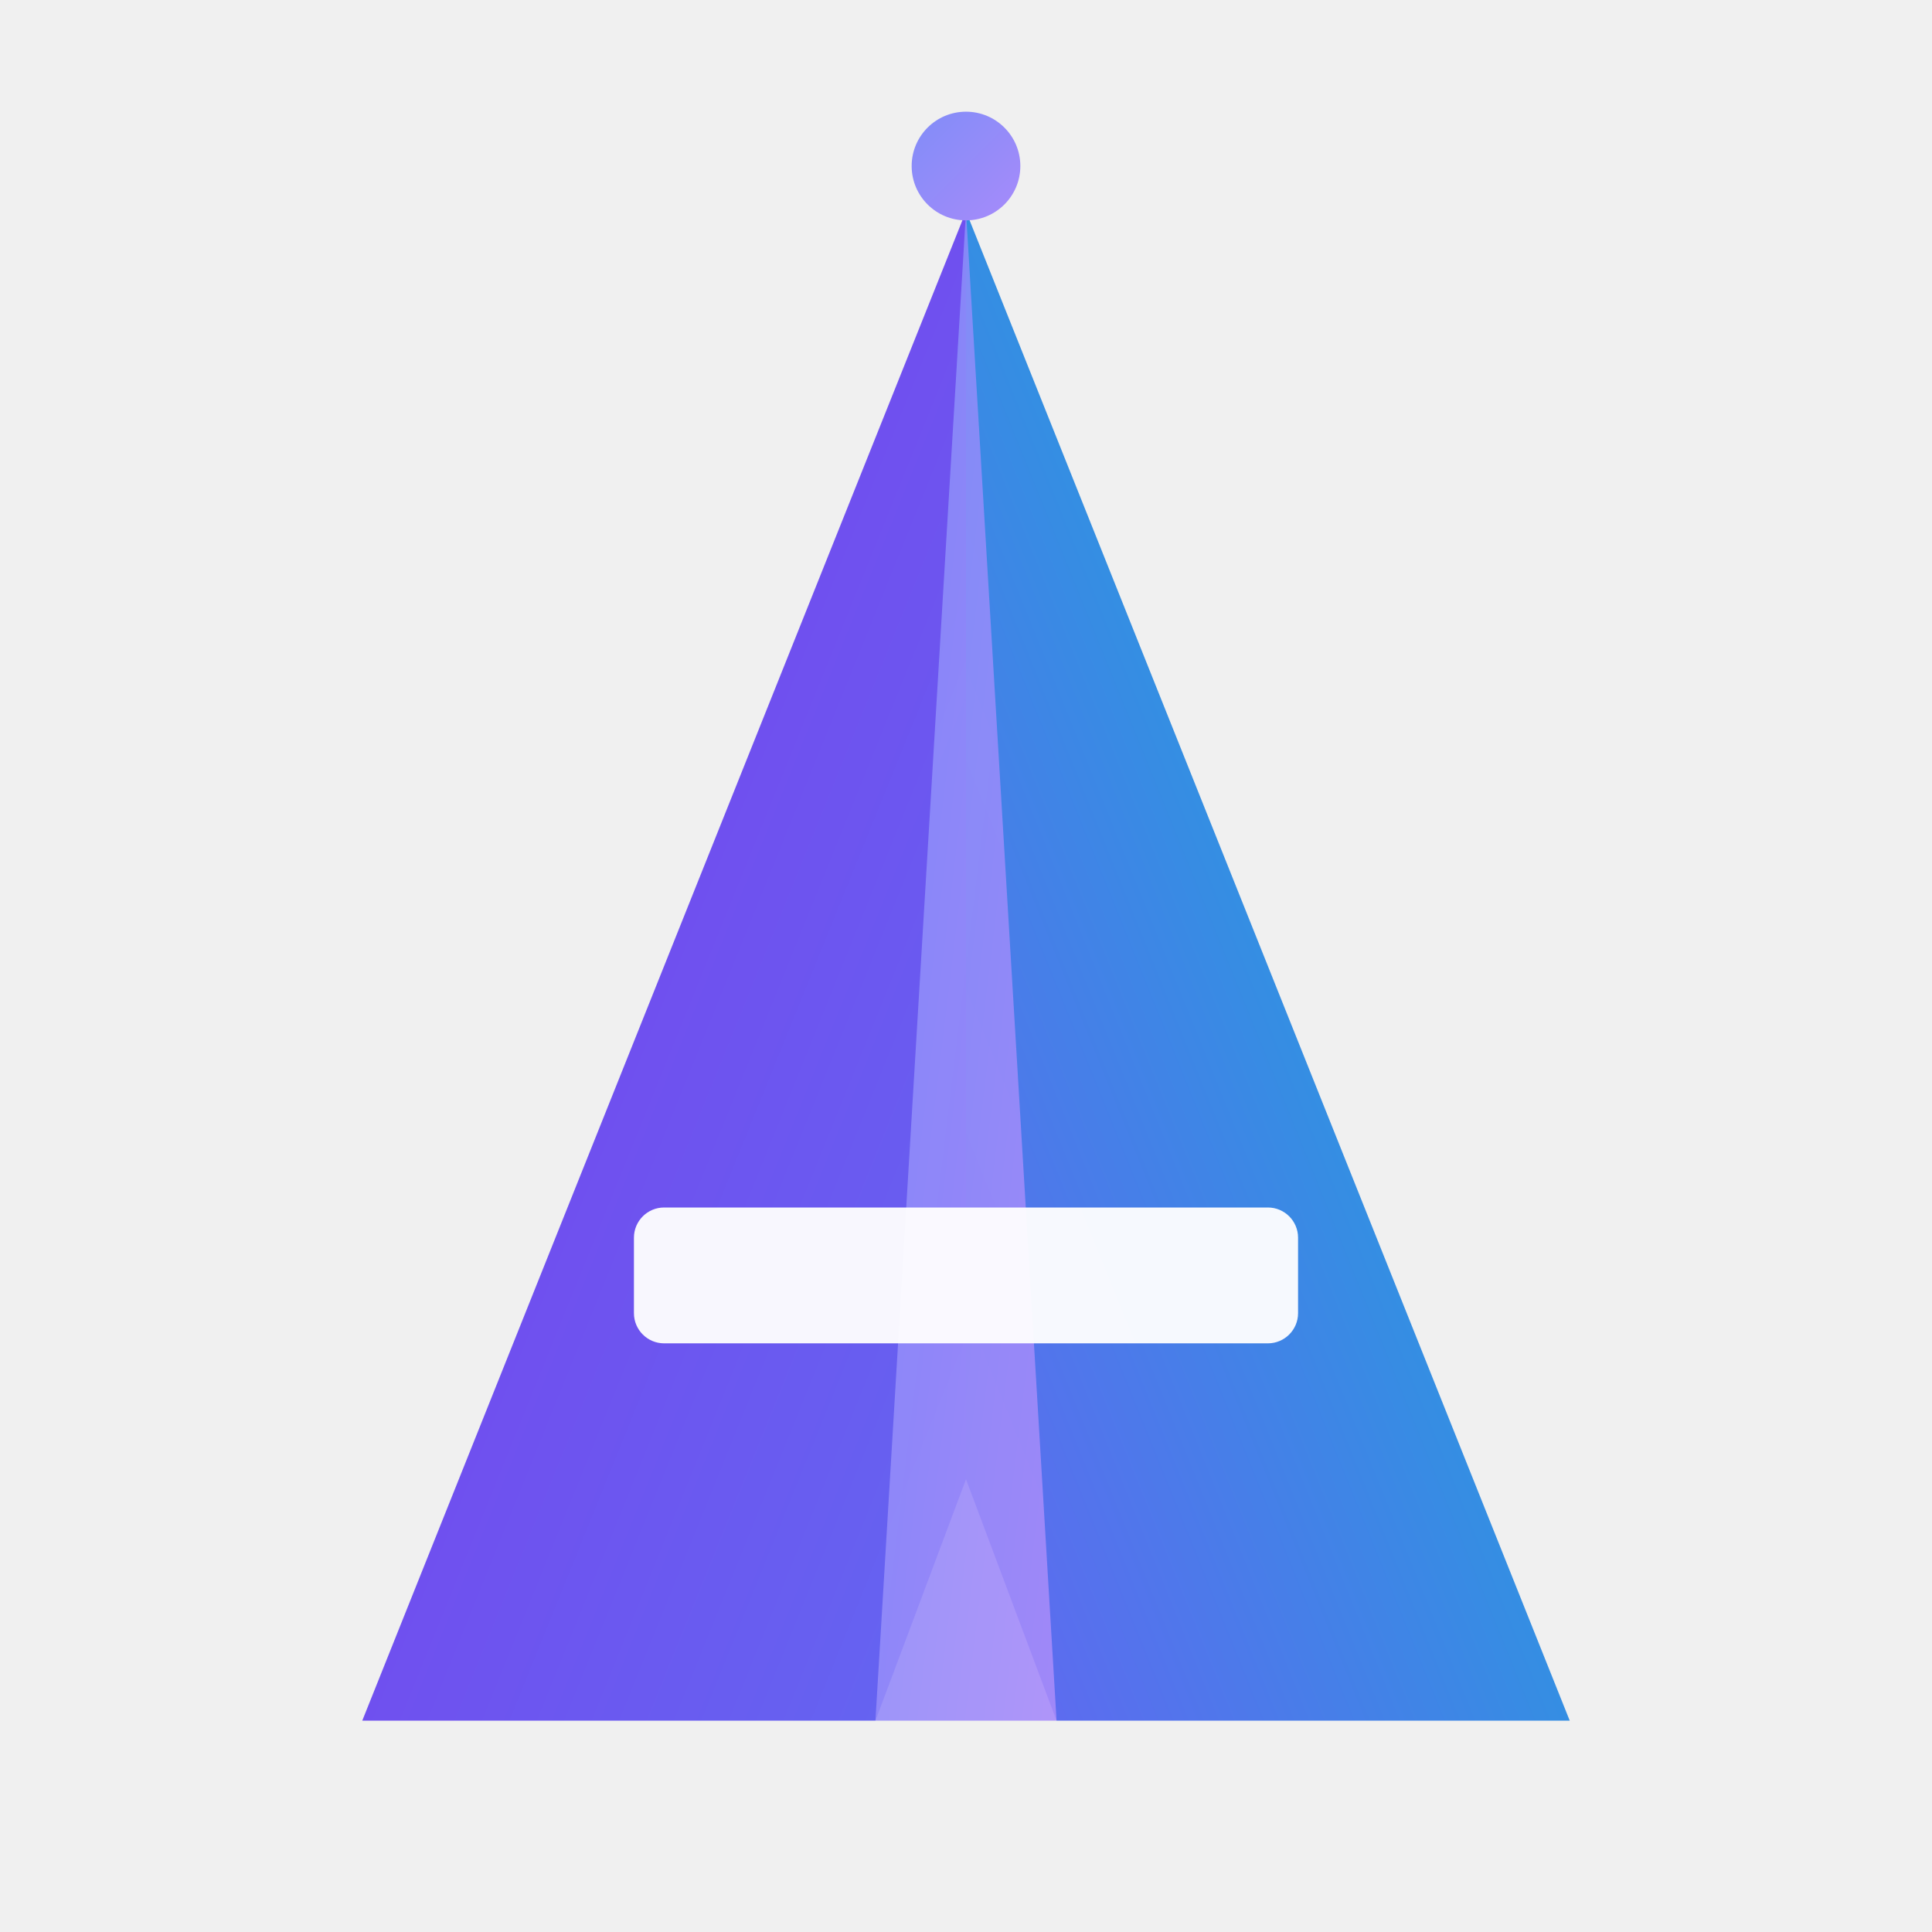
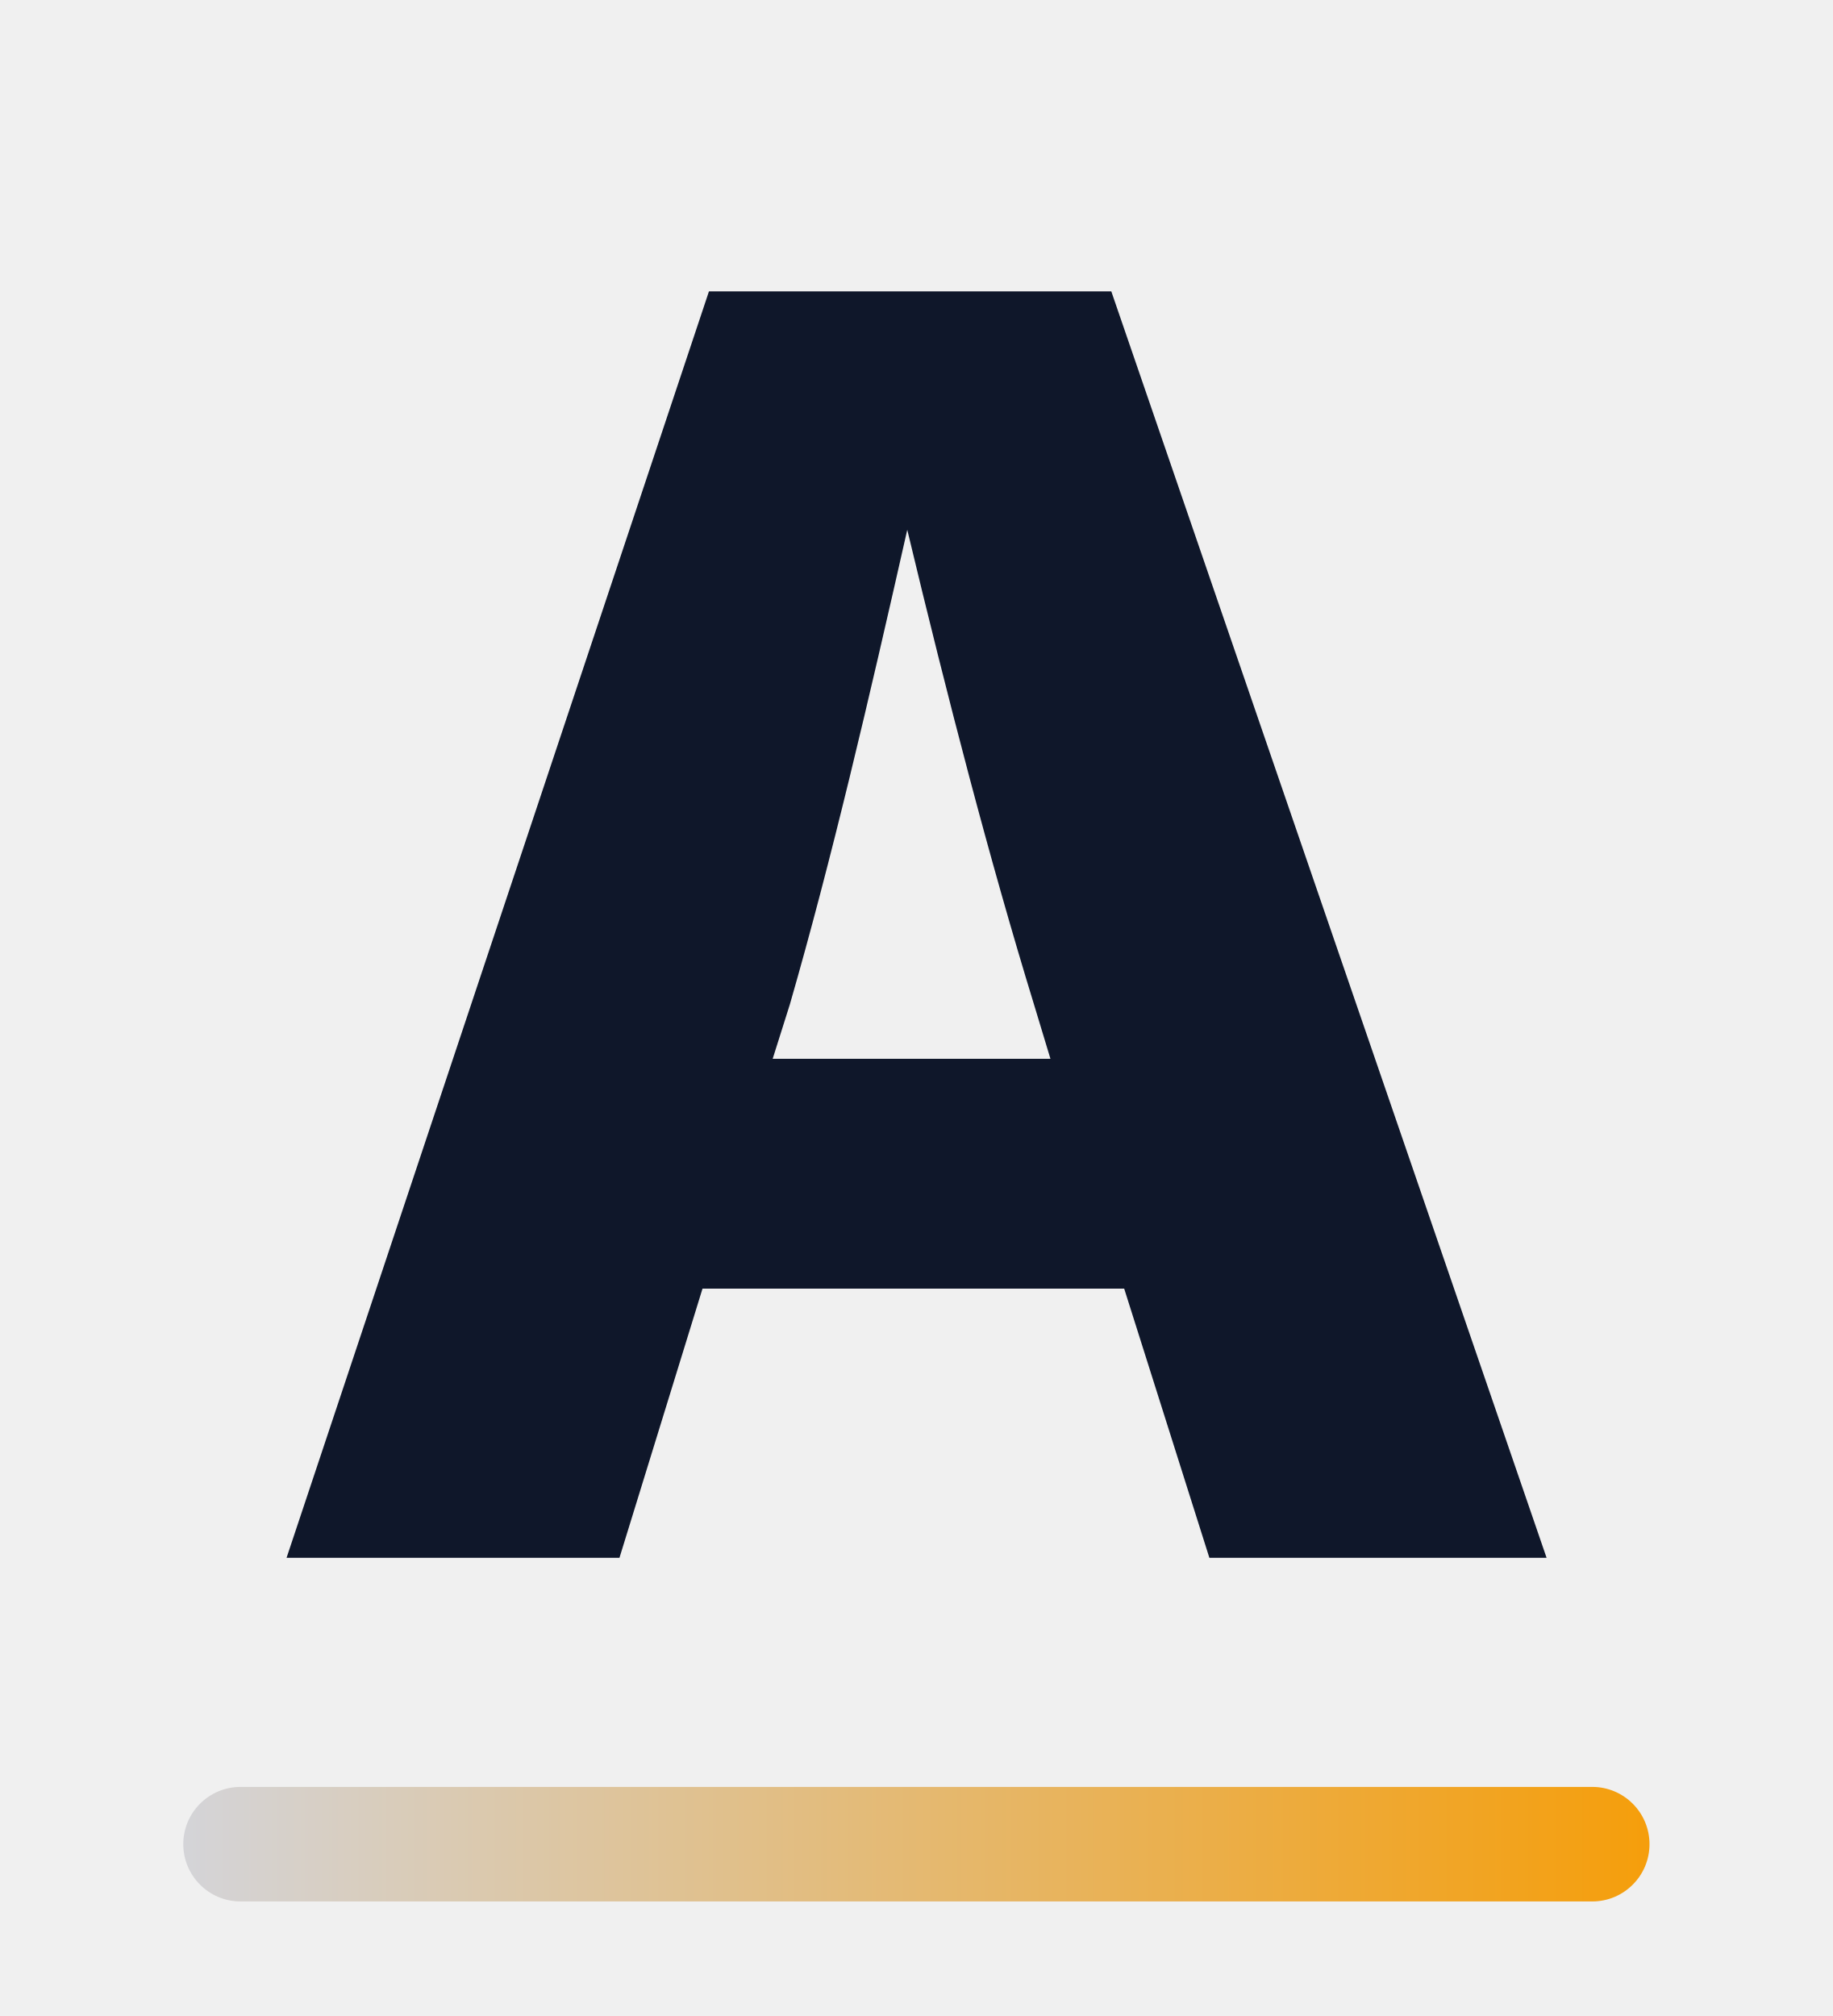
- <svg xmlns="http://www.w3.org/2000/svg" viewBox="0 0 64 64" fill="none">
+ <svg xmlns="http://www.w3.org/2000/svg" viewBox="0 0 40 44">
  <defs>
-     <linearGradient id="pl" x1="0%" y1="0%" x2="100%" y2="100%">
-       <stop offset="0%" stop-color="#7c3aed" />
-       <stop offset="100%" stop-color="#6366f1" />
-     </linearGradient>
-     <linearGradient id="pr" x1="100%" y1="0%" x2="0%" y2="100%">
-       <stop offset="0%" stop-color="#06b6d4" />
-       <stop offset="100%" stop-color="#6366f1" />
-     </linearGradient>
-     <linearGradient id="po" x1="0%" y1="0%" x2="100%" y2="100%">
-       <stop offset="0%" stop-color="#818cf8" />
-       <stop offset="100%" stop-color="#a78bfa" />
+     <linearGradient id="mark-line" x1="0%" y1="0%" x2="100%" y2="0%">
+       <stop offset="0%" stop-color="#d4d4d8" />
+       <stop offset="100%" stop-color="#f59e0b" />
    </linearGradient>
  </defs>
-   <path d="M32 7 L12 57 L29 57 L32 49 Z" fill="url(#pl)" />
-   <path d="M32 7 L52 57 L35 57 L32 49 Z" fill="url(#pr)" />
-   <path d="M32 7 L29 57 L35 57 Z" fill="url(#po)" opacity="0.9" />
-   <rect x="21" y="40" width="22" height="4.5" rx="1" fill="white" opacity="0.95" />
-   <circle cx="32" cy="5.5" r="1.8" fill="url(#po)" />
+   <text x="20" y="34" text-anchor="middle" font-family="system-ui, -apple-system, sans-serif" font-weight="800" font-size="38" fill="#0f172a" letter-spacing="-1.5">A</text>
+   <rect x="4" y="39" width="32" height="2.5" rx="1.25" fill="url(#mark-line)" />
</svg>
